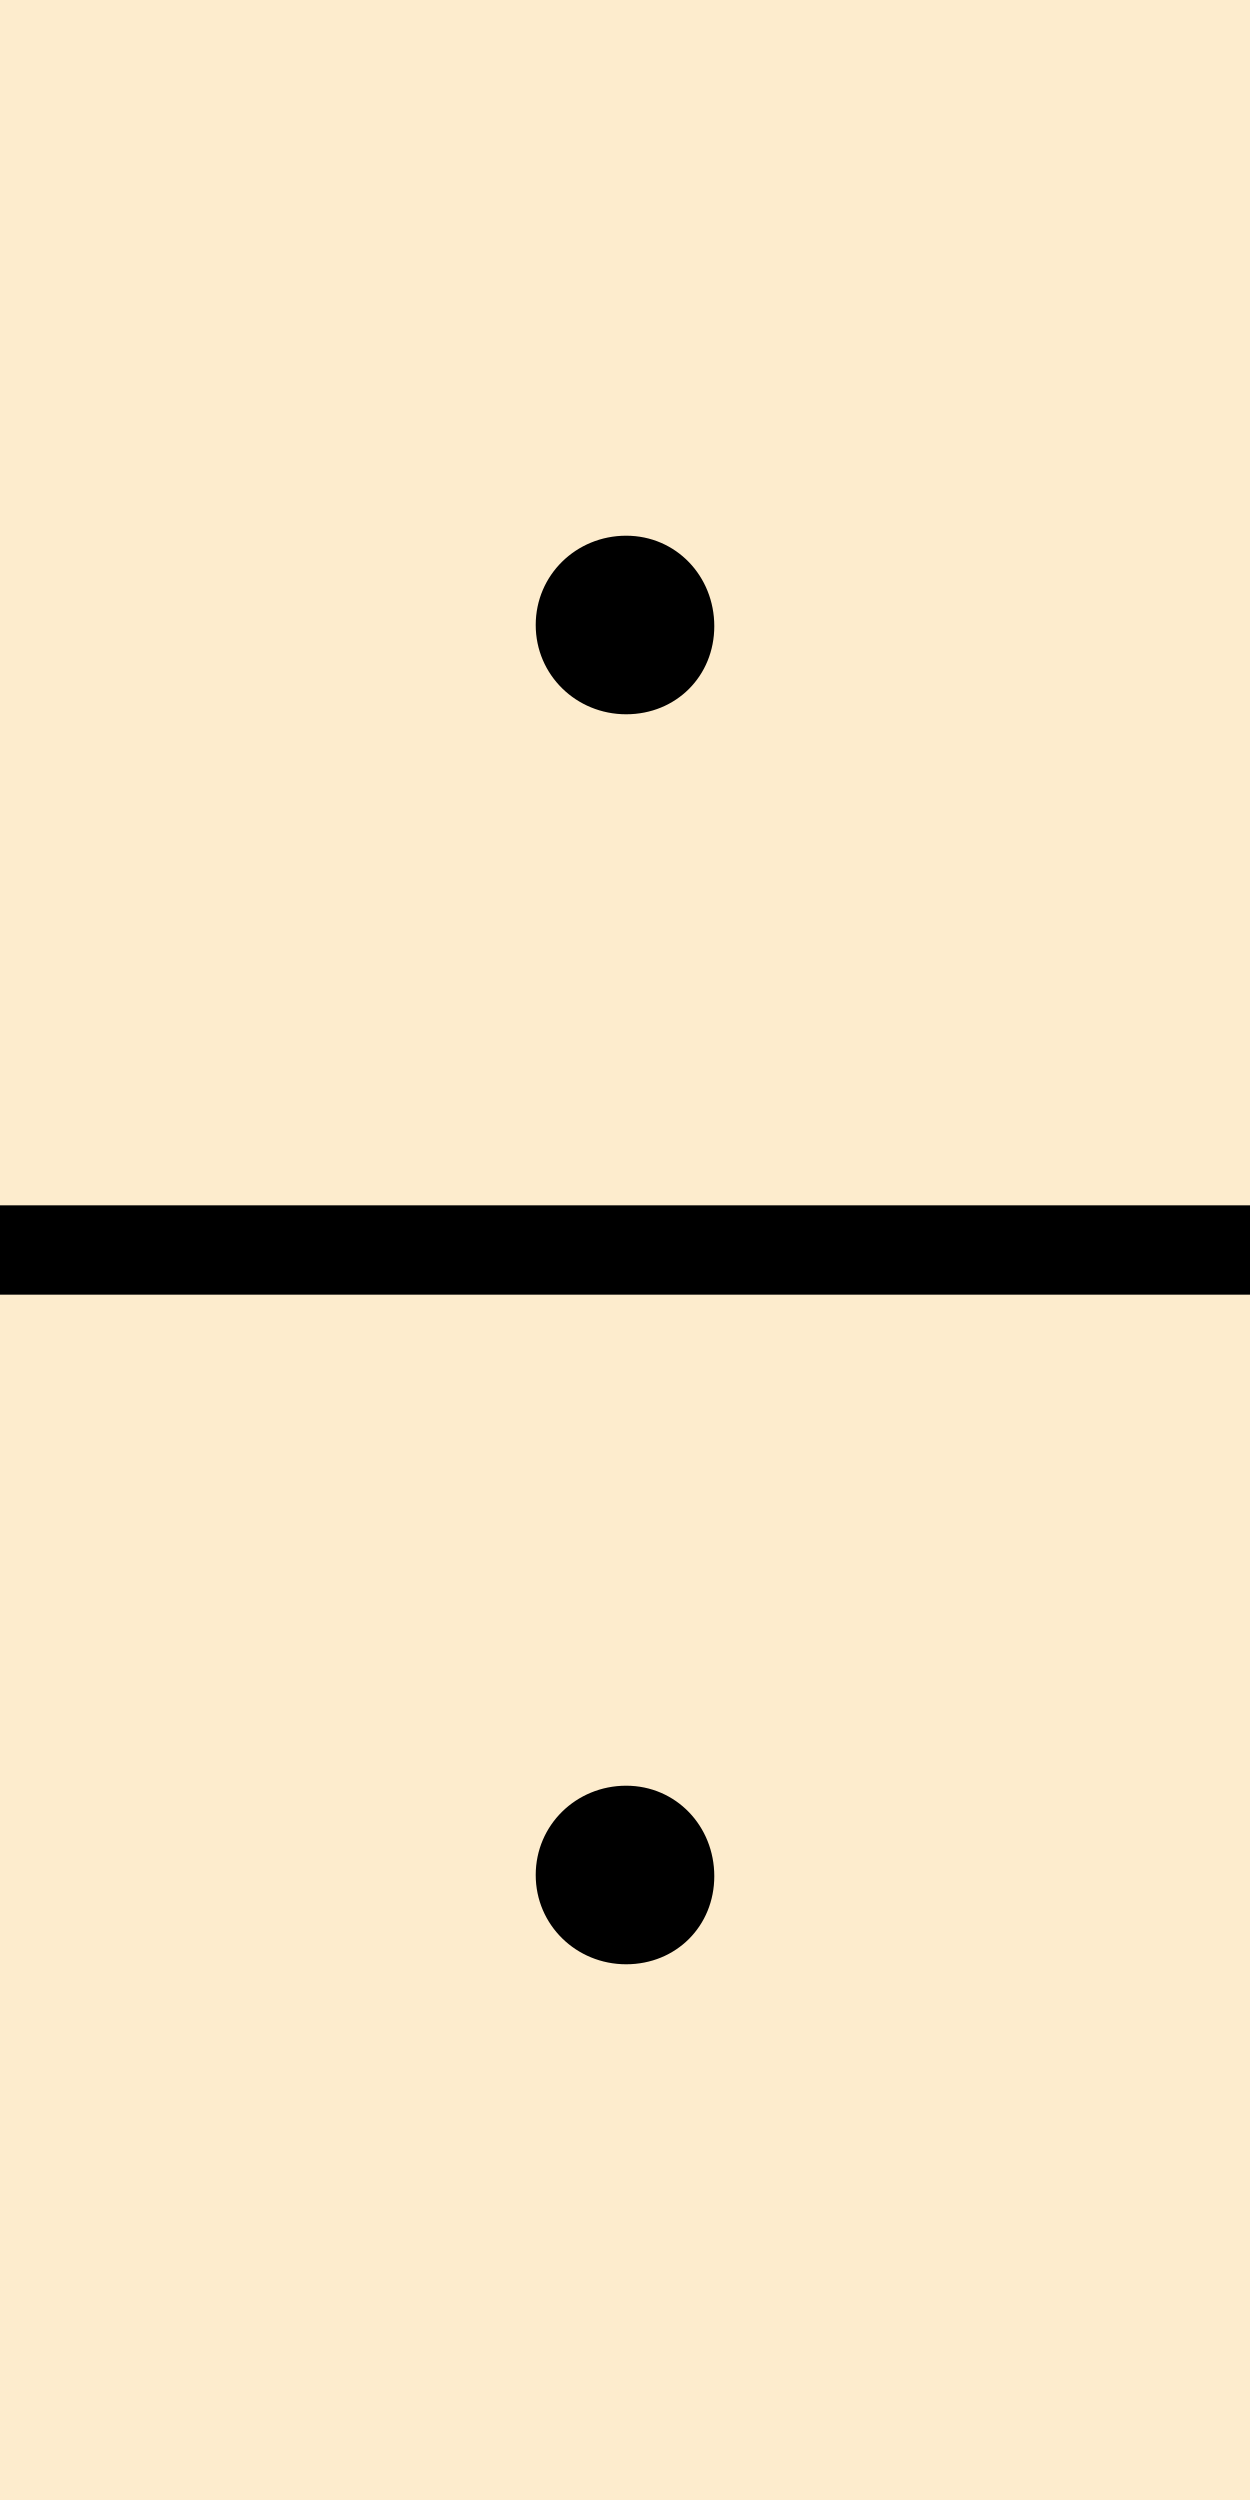
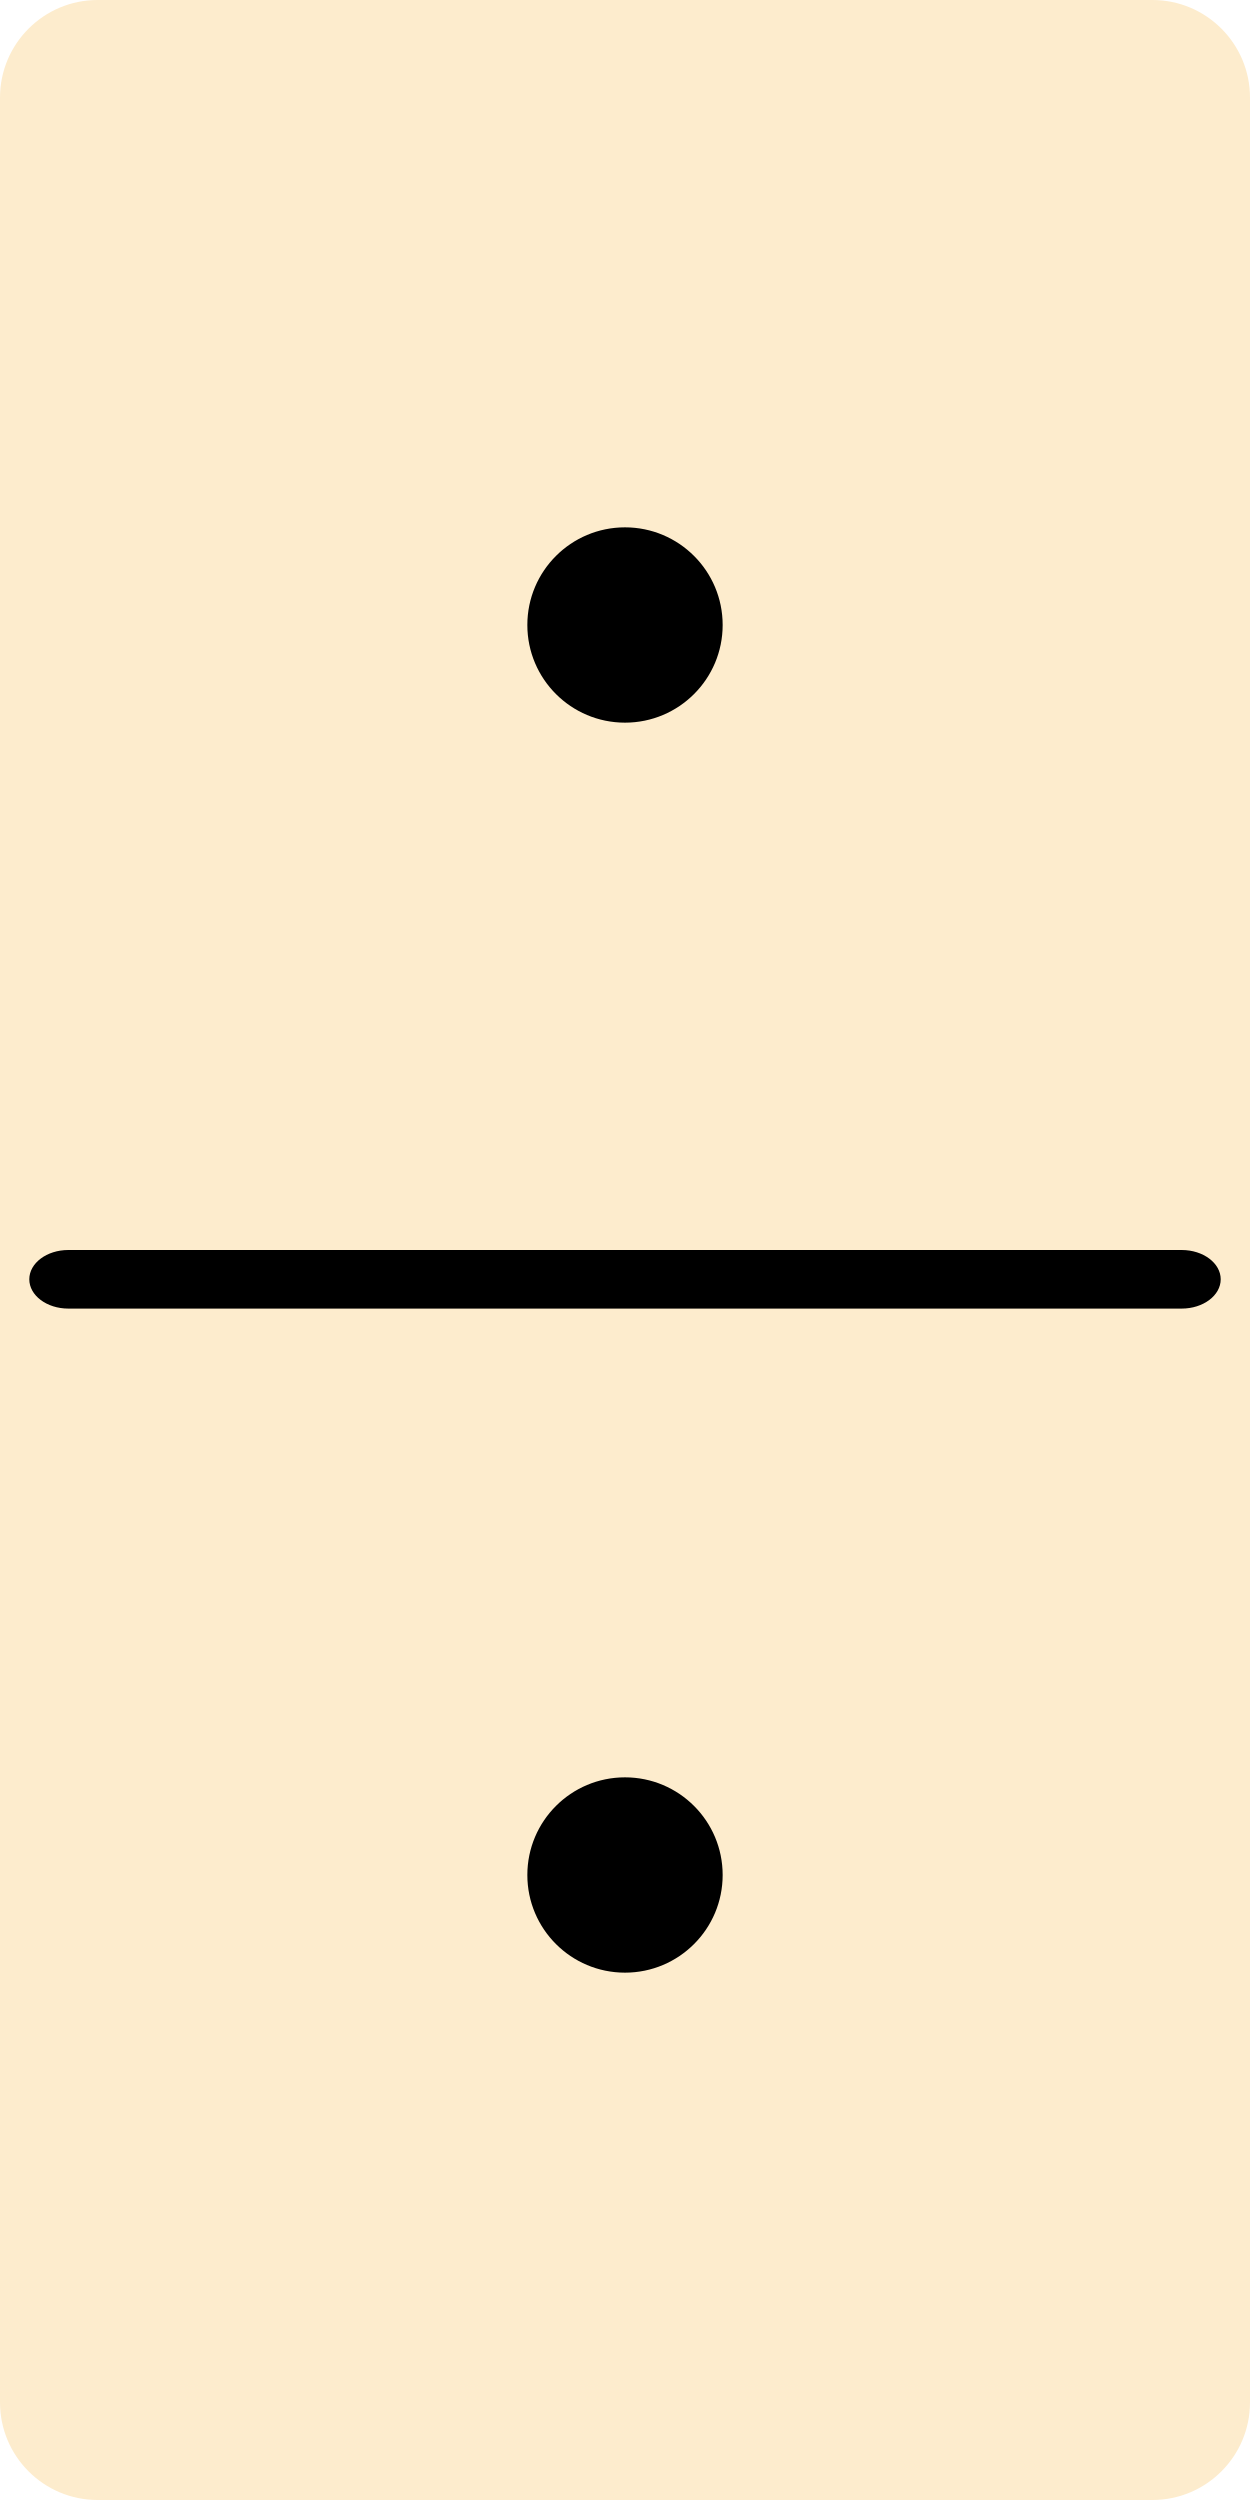
<svg xmlns="http://www.w3.org/2000/svg" viewBox="128 0 256 512" xml:space="preserve">
-   <path style="fill:#fdeccd" d="M128 512h256V0H128z" />
-   <path d="M384 265.143v-18.286H128v18.286zM274.286 128.236c0-10.231-7.817-18.523-18.048-18.523s-18.523 8.055-18.523 18.286 8.293 18.286 18.523 18.286 18.048-7.818 18.048-18.049m0 256c0-10.231-7.817-18.523-18.048-18.523s-18.523 8.055-18.523 18.286 8.293 18.286 18.523 18.286 18.048-7.818 18.048-18.049" />
+   <rect x="128" width="256" height="512" rx="20" ry="20" style="fill:#fdeccd" />
+   <rect x="134" y="256" width="244" height="12" rx="8" ry="8" />
+   <circle cx="256" cy="128" r="20" style="fill:#000" />
+   <circle cx="256" cy="384" r="20" style="fill:#000" />
</svg>
